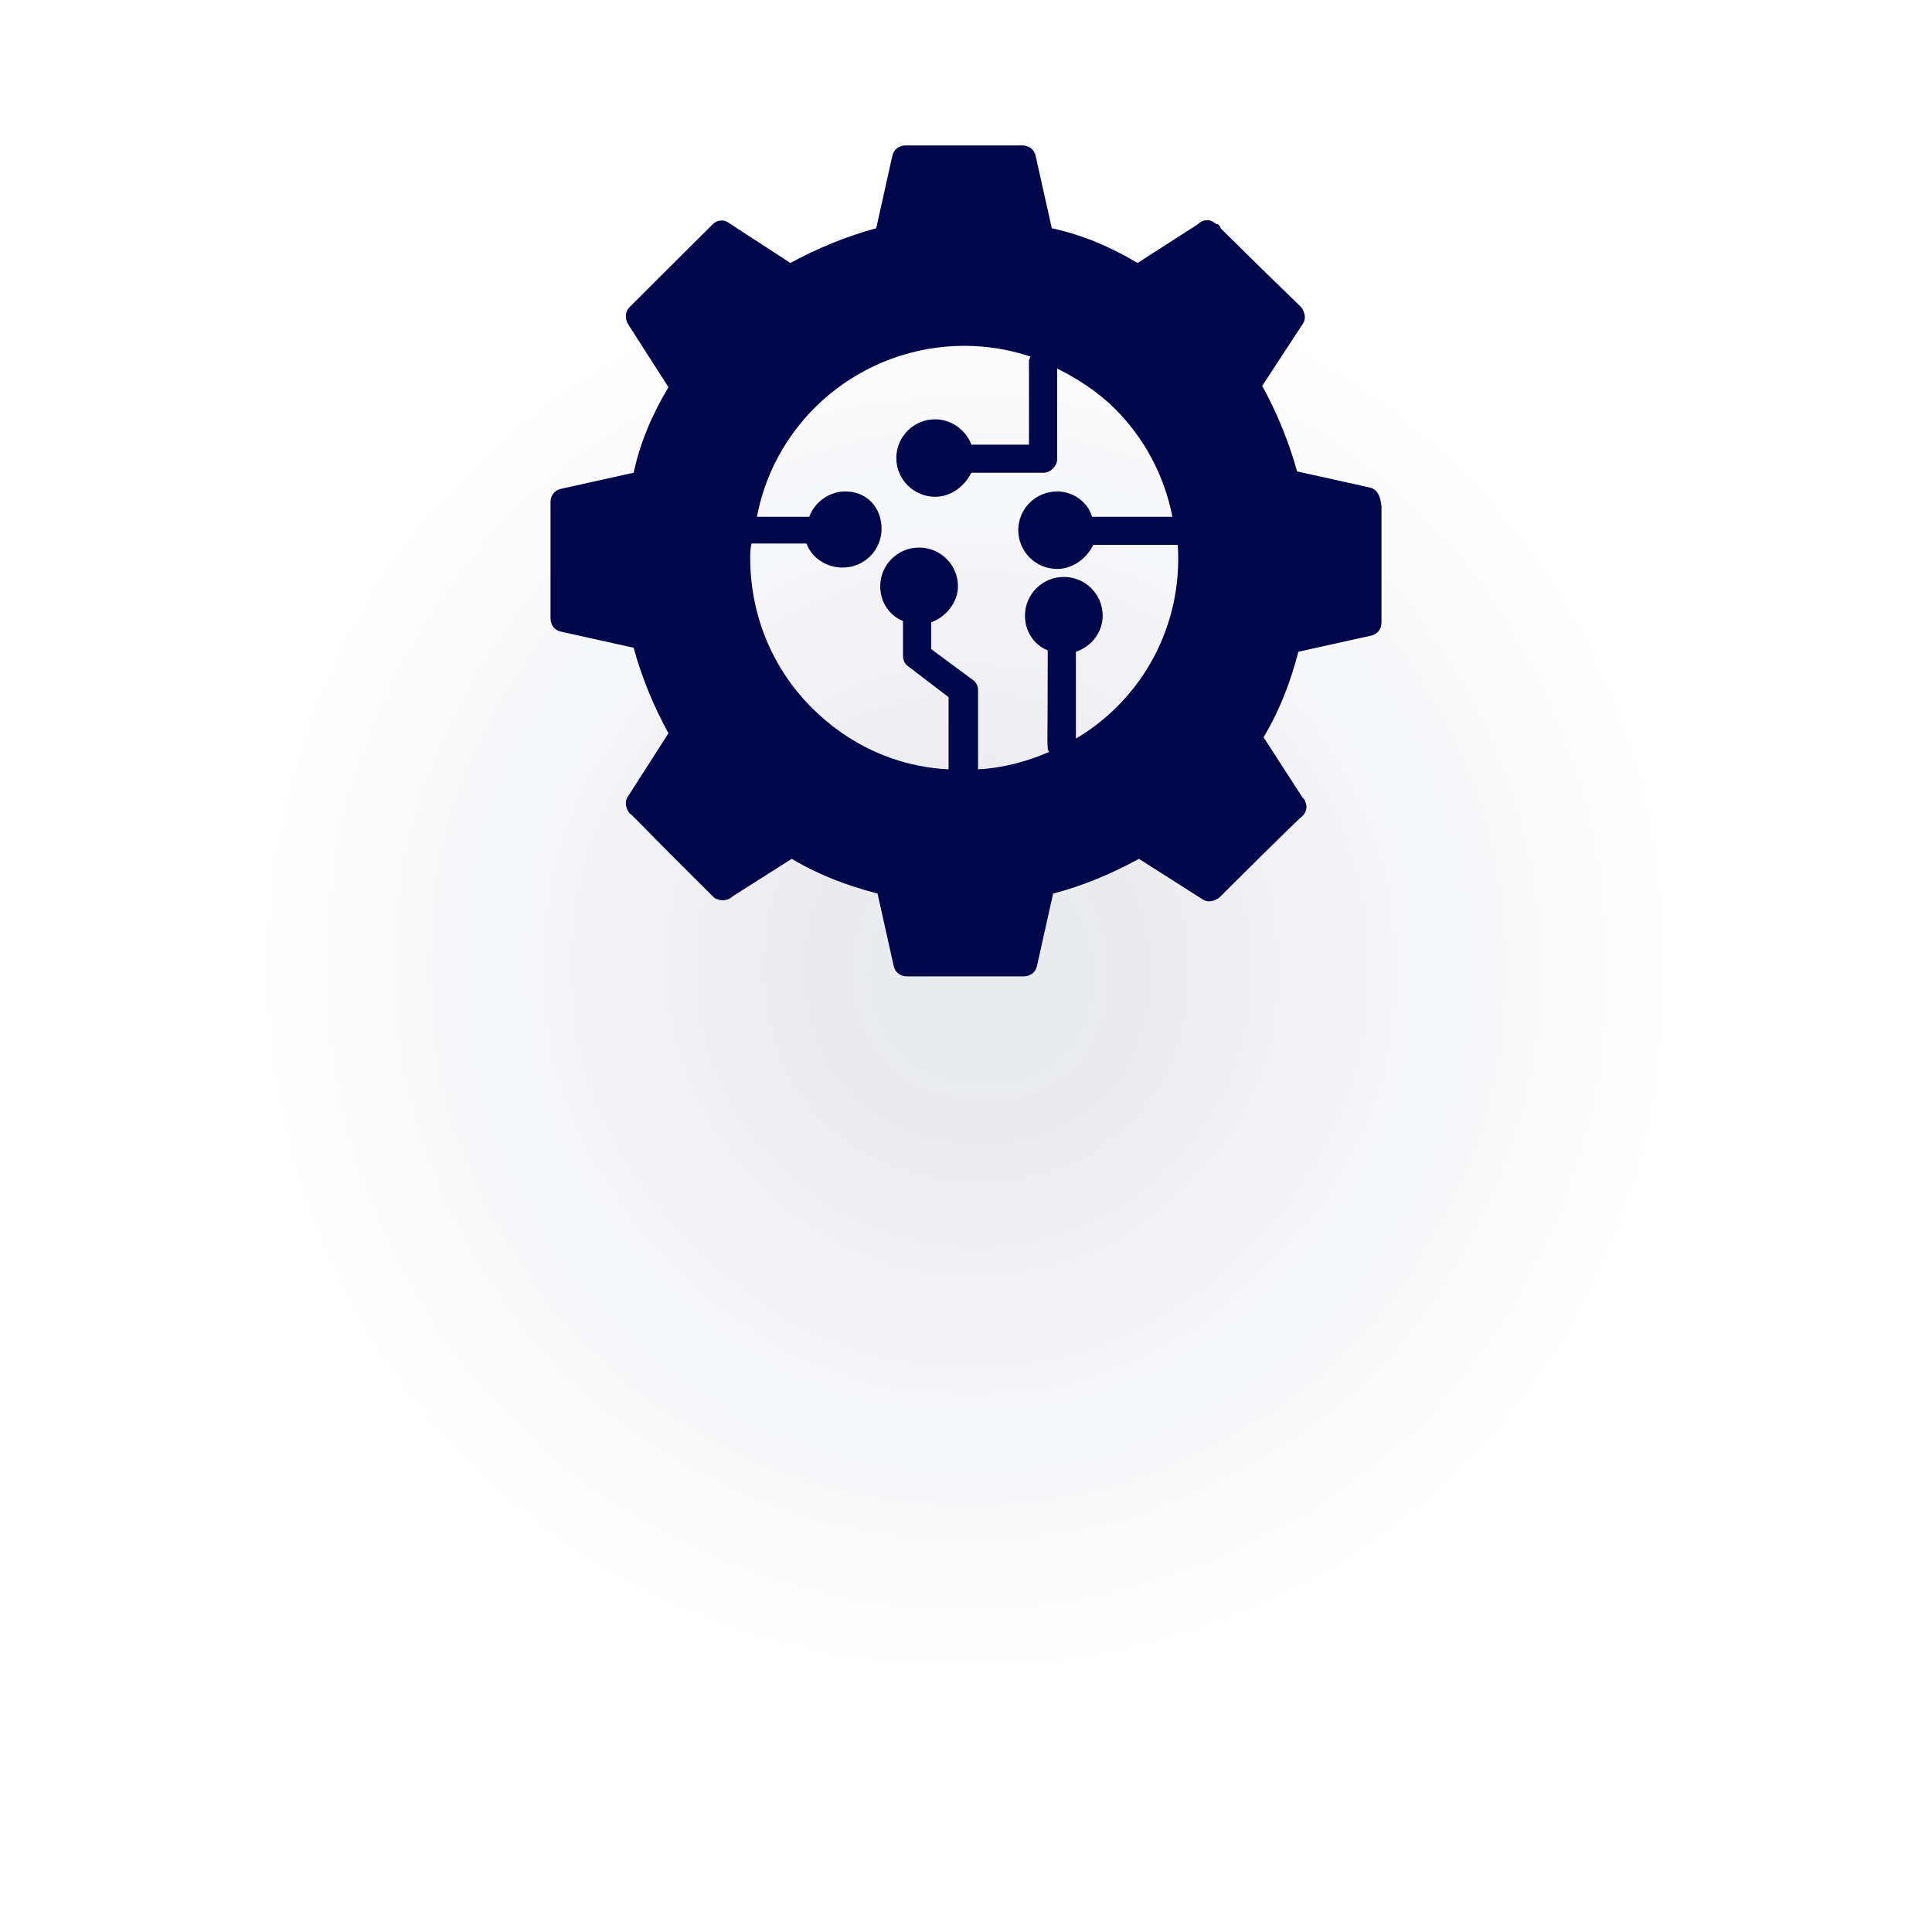
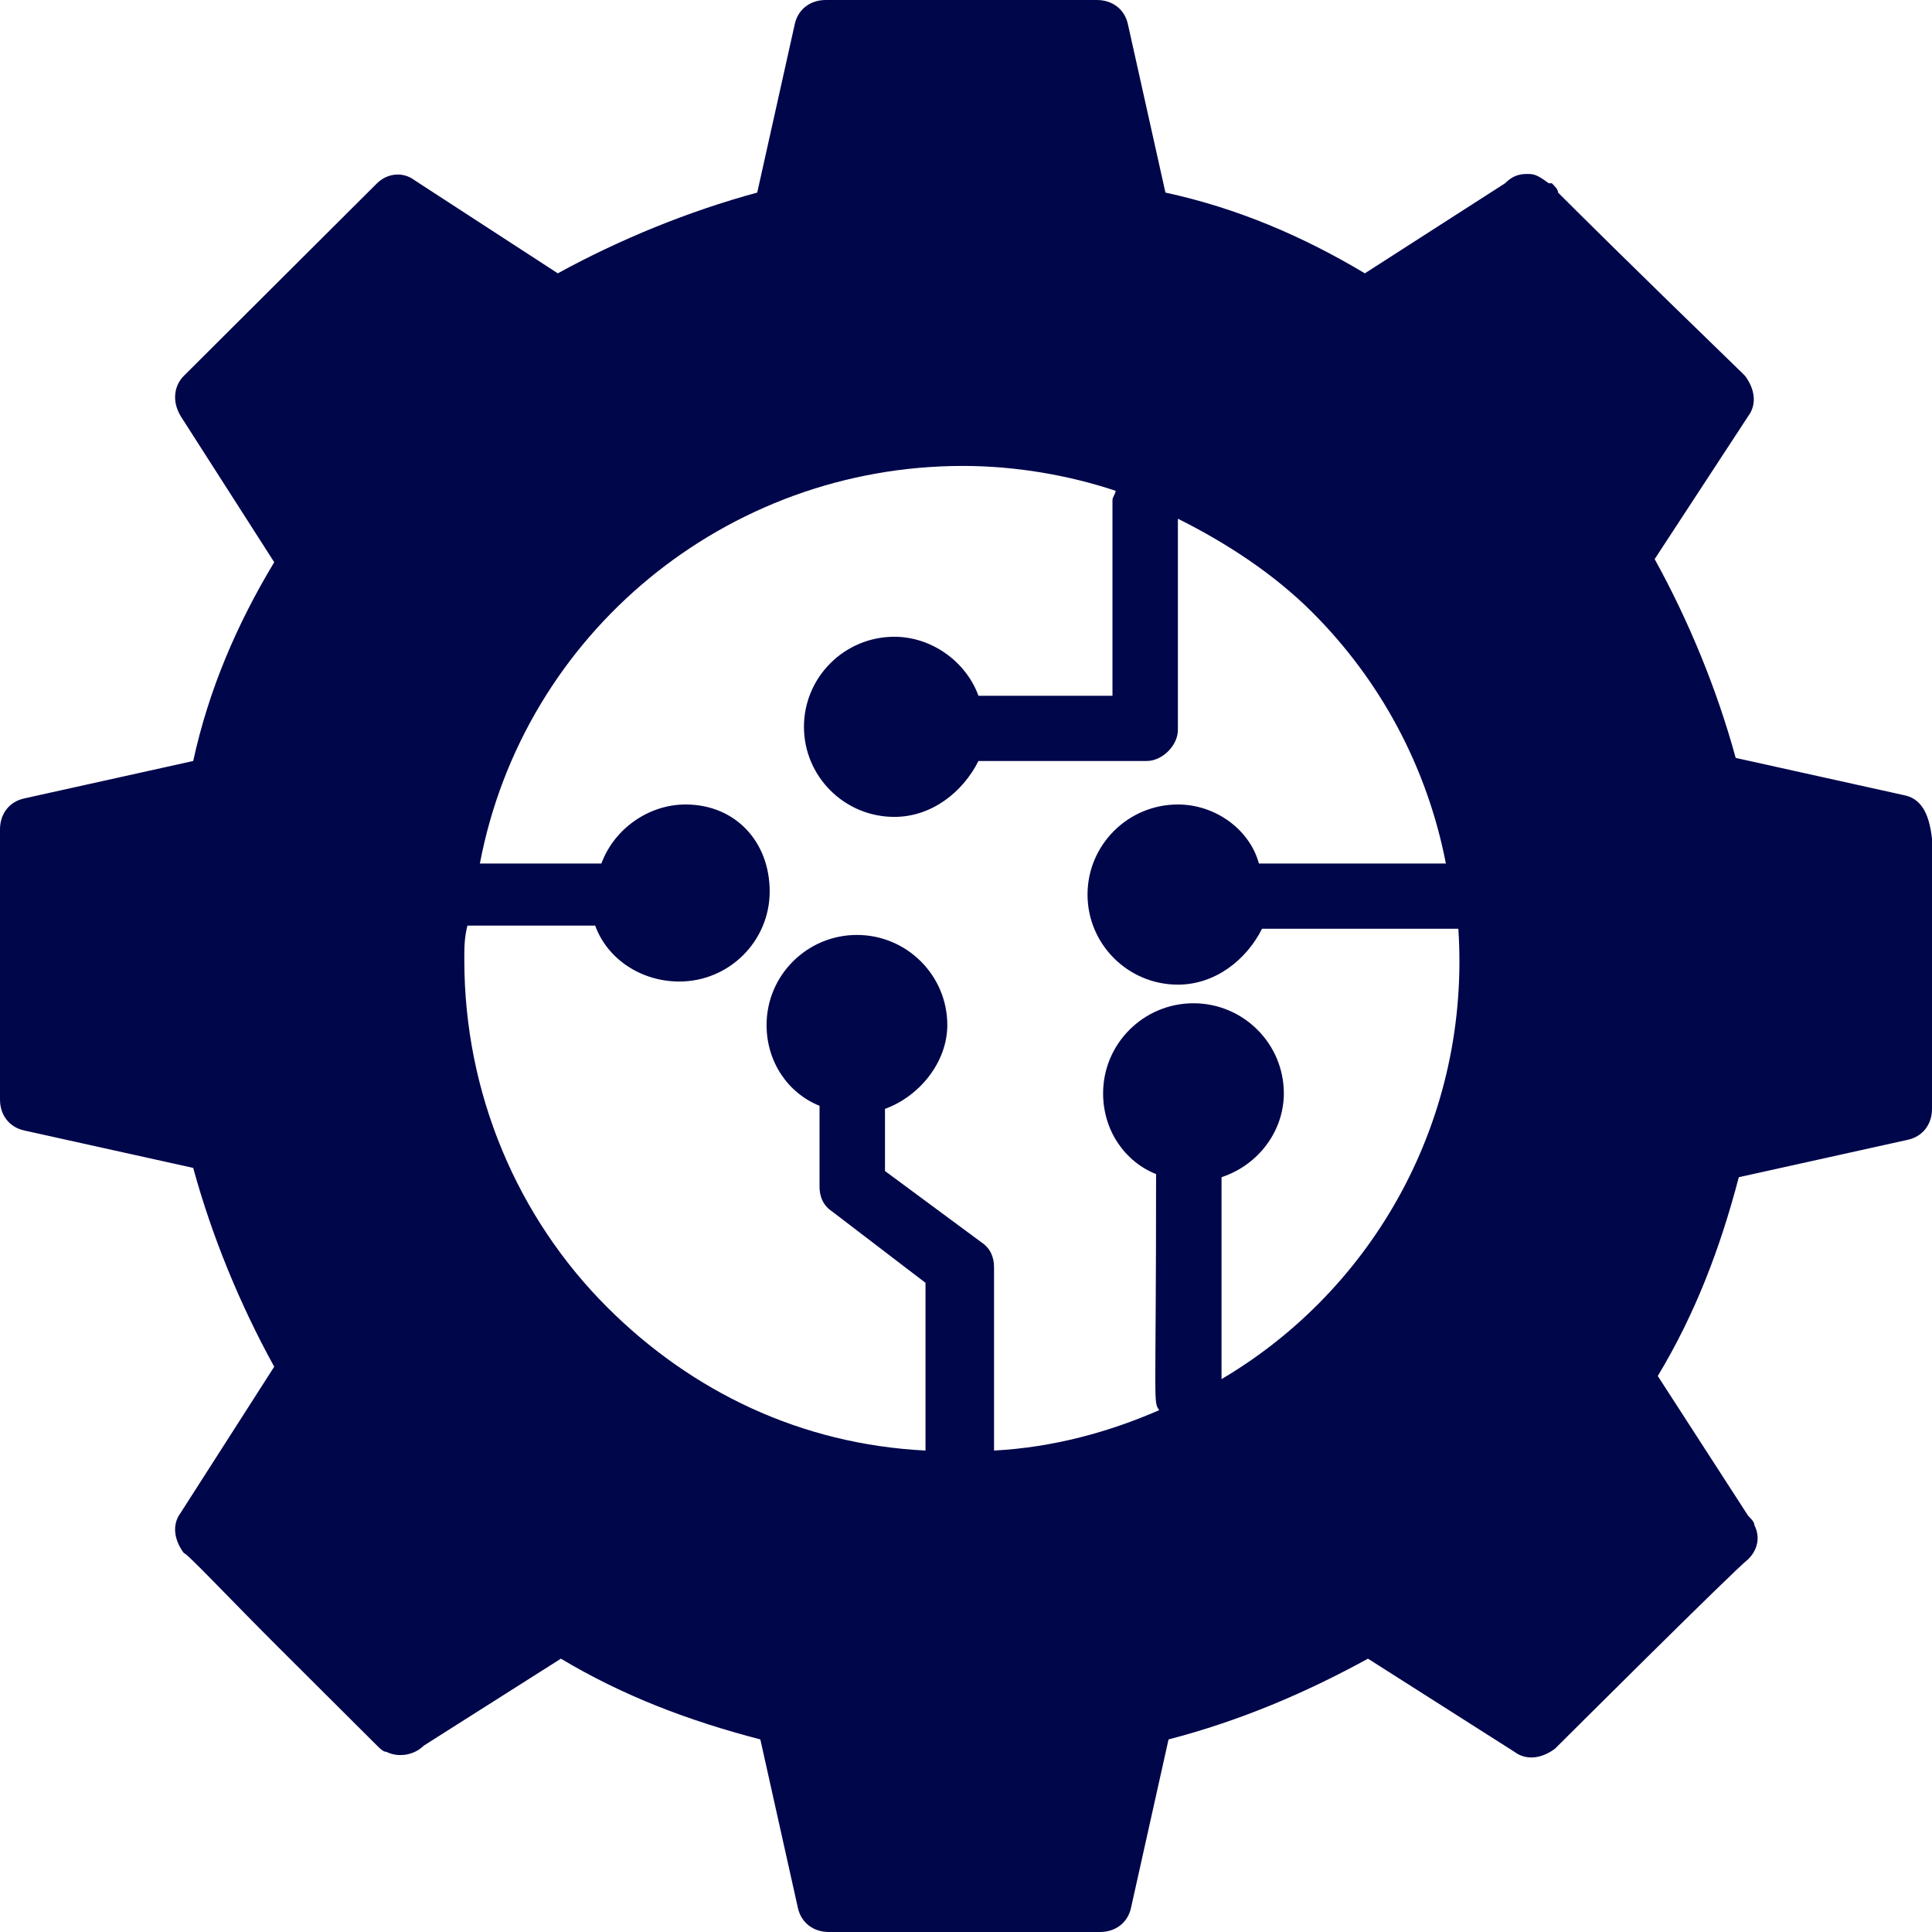
- <svg xmlns="http://www.w3.org/2000/svg" width="186" height="186" viewBox="0 0 186 186" fill="none">
-   <g filter="url(#filter0_d)">
-     <path d="M131.839 46.926L124.871 45.383C124.097 42.553 122.935 39.724 121.516 37.151L125.387 31.235C125.774 30.72 125.645 30.077 125.258 29.563L125.129 29.434C120.484 24.933 118.419 22.875 117.516 21.974C117.516 21.846 117.387 21.717 117.258 21.588H117.129C116.613 21.203 116.484 21.203 116.226 21.203C115.839 21.203 115.581 21.331 115.323 21.588L109.516 25.318C106.935 23.775 104.226 22.617 101.258 21.974L99.71 15.029C99.581 14.386 99.064 14 98.419 14H87.194C86.548 14 86.032 14.386 85.903 15.029L84.355 21.974C81.516 22.746 78.677 23.904 76.097 25.318L70.161 21.46C69.645 21.074 69 21.203 68.613 21.588L60.613 29.563C60.226 29.949 60.097 30.592 60.484 31.235L64.355 37.28C62.806 39.852 61.645 42.553 61 45.511L54.032 47.055C53.387 47.183 53 47.698 53 48.341V59.531C53 60.174 53.387 60.688 54.032 60.817L61 62.36C61.774 65.19 62.935 68.019 64.355 70.592L60.484 76.637C60.097 77.151 60.226 77.794 60.613 78.309C60.742 78.309 62.548 80.238 64.484 82.167C66.419 84.097 68.355 86.026 68.613 86.283C68.742 86.412 68.871 86.54 69 86.54C69.516 86.797 70.161 86.669 70.548 86.283L76.226 82.682C78.806 84.225 81.516 85.254 84.484 86.026L86.032 92.971C86.161 93.614 86.677 94 87.323 94H98.548C99.194 94 99.71 93.614 99.839 92.971L101.387 86.026C104.355 85.254 107.065 84.097 109.645 82.682L115.71 86.54C116.226 86.926 116.871 86.797 117.387 86.412C117.516 86.283 124.871 78.952 125.387 78.566C125.774 78.18 125.903 77.666 125.645 77.151C125.645 77.022 125.516 76.894 125.387 76.765L121.645 70.978C123.194 68.405 124.226 65.704 125 62.746L131.968 61.203C132.613 61.074 133 60.559 133 59.916V48.727C132.871 47.569 132.484 47.055 131.839 46.926ZM103.581 71.106V62.746C105.129 62.231 106.161 60.817 106.161 59.273C106.161 57.215 104.484 55.543 102.419 55.543C100.355 55.543 98.677 57.215 98.677 59.273C98.677 60.817 99.581 62.103 100.871 62.617C100.871 72.392 100.742 72.006 101 72.392C98.936 73.293 96.613 73.936 94.161 74.064V66.476C94.161 66.09 94.032 65.704 93.645 65.447L89.645 62.489V59.916C91.064 59.402 92.226 57.987 92.226 56.444C92.226 54.386 90.548 52.714 88.484 52.714C86.419 52.714 84.742 54.386 84.742 56.444C84.742 57.987 85.645 59.273 86.936 59.788V63.132C86.936 63.518 87.064 63.904 87.452 64.161L91.323 67.119V74.064C86.161 73.807 81.645 71.621 78.161 68.148C74.419 64.418 72.226 59.273 72.226 53.743C72.226 53.228 72.226 52.842 72.355 52.328H72.484H77.645C78.161 53.743 79.581 54.643 81.129 54.643C83.194 54.643 84.871 52.971 84.871 50.913C84.871 48.855 83.452 47.312 81.387 47.312C79.839 47.312 78.419 48.341 77.903 49.756H72.871C74.677 40.238 83.064 33.293 92.871 33.293C95.064 33.293 97.258 33.678 99.194 34.322C99.194 34.45 99.064 34.579 99.064 34.707V42.81H93.516C93 41.395 91.581 40.367 90.032 40.367C87.968 40.367 86.29 42.039 86.29 44.096C86.29 46.154 87.968 47.826 90.032 47.826C91.581 47.826 92.871 46.797 93.516 45.511H100.484C101.129 45.511 101.774 44.868 101.774 44.225V35.479C103.839 36.508 105.774 37.794 107.323 39.338C110.161 42.167 112.097 45.769 112.871 49.756H105.129C104.742 48.341 103.323 47.312 101.774 47.312C99.71 47.312 98.032 48.984 98.032 51.042C98.032 53.1 99.71 54.772 101.774 54.772C103.323 54.772 104.613 53.743 105.258 52.457C108.484 52.457 113 52.457 113.387 52.457C113.903 60.302 109.903 67.376 103.581 71.106Z" fill="#00064A" />
-   </g>
-   <defs>
-     <filter id="filter0_d" x="0.826" y="0.957" width="184.348" height="184.348" filterUnits="userSpaceOnUse" color-interpolation-filters="sRGB">
-       <feFlood flood-opacity="0" result="BackgroundImageFix" />
-       <feColorMatrix in="SourceAlpha" type="matrix" values="0 0 0 0 0 0 0 0 0 0 0 0 0 0 0 0 0 0 127 0" />
-       <feOffset dy="39.13" />
-       <feGaussianBlur stdDeviation="26.087" />
-       <feColorMatrix type="matrix" values="0 0 0 0 0.052 0 0 0 0 0.074 0 0 0 0 0.267 0 0 0 0.15 0" />
-       <feBlend mode="normal" in2="BackgroundImageFix" result="effect1_dropShadow" />
-       <feBlend mode="normal" in="SourceGraphic" in2="effect1_dropShadow" result="shape" />
-     </filter>
-   </defs>
+ <svg xmlns="http://www.w3.org/2000/svg" width="80" height="80" viewBox="0 0 80 80" fill="none">
+   <path d="M78.839 32.926L71.871 31.383C71.097 28.553 69.936 25.724 68.516 23.151L72.387 17.235C72.774 16.72 72.645 16.077 72.258 15.563L72.129 15.434C67.484 10.932 65.419 8.875 64.516 7.974C64.516 7.846 64.387 7.717 64.258 7.588H64.129C63.613 7.203 63.484 7.203 63.226 7.203C62.839 7.203 62.581 7.331 62.323 7.588L56.516 11.318C53.935 9.775 51.226 8.617 48.258 7.974L46.71 1.029C46.581 0.386 46.065 0 45.419 0H34.194C33.548 0 33.032 0.386 32.903 1.029L31.355 7.974C28.516 8.746 25.677 9.904 23.097 11.318L17.161 7.46C16.645 7.074 16 7.203 15.613 7.588L7.613 15.563C7.226 15.949 7.097 16.592 7.484 17.235L11.355 23.28C9.806 25.852 8.645 28.553 8 31.511L1.032 33.055C0.387 33.183 0 33.698 0 34.341V45.531C0 46.174 0.387 46.688 1.032 46.817L8 48.36C8.774 51.19 9.935 54.019 11.355 56.592L7.484 62.637C7.097 63.151 7.226 63.794 7.613 64.309C7.742 64.309 9.548 66.238 11.484 68.167C13.419 70.097 15.355 72.026 15.613 72.283C15.742 72.412 15.871 72.54 16 72.54C16.516 72.797 17.161 72.669 17.548 72.283L23.226 68.682C25.806 70.225 28.516 71.254 31.484 72.026L33.032 78.971C33.161 79.614 33.677 80 34.323 80H45.548C46.194 80 46.71 79.614 46.839 78.971L48.387 72.026C51.355 71.254 54.065 70.097 56.645 68.682L62.71 72.54C63.226 72.926 63.871 72.797 64.387 72.412C64.516 72.283 71.871 64.952 72.387 64.566C72.774 64.18 72.903 63.666 72.645 63.151C72.645 63.023 72.516 62.894 72.387 62.765L68.645 56.977C70.194 54.405 71.226 51.704 72 48.746L78.968 47.203C79.613 47.074 80 46.559 80 45.916V34.727C79.871 33.569 79.484 33.055 78.839 32.926ZM50.581 57.106V48.746C52.129 48.231 53.161 46.817 53.161 45.273C53.161 43.215 51.484 41.543 49.419 41.543C47.355 41.543 45.677 43.215 45.677 45.273C45.677 46.817 46.581 48.103 47.871 48.617C47.871 58.392 47.742 58.006 48 58.392C45.935 59.293 43.613 59.936 41.161 60.064V52.476C41.161 52.09 41.032 51.704 40.645 51.447L36.645 48.489V45.916C38.065 45.402 39.226 43.987 39.226 42.444C39.226 40.386 37.548 38.714 35.484 38.714C33.419 38.714 31.742 40.386 31.742 42.444C31.742 43.987 32.645 45.273 33.935 45.788V49.132C33.935 49.518 34.065 49.904 34.452 50.161L38.323 53.119V60.064C33.161 59.807 28.645 57.621 25.161 54.148C21.419 50.418 19.226 45.273 19.226 39.743C19.226 39.228 19.226 38.842 19.355 38.328H19.484H24.645C25.161 39.743 26.581 40.643 28.129 40.643C30.194 40.643 31.871 38.971 31.871 36.913C31.871 34.855 30.452 33.312 28.387 33.312C26.839 33.312 25.419 34.341 24.903 35.756H19.871C21.677 26.238 30.064 19.293 39.871 19.293C42.065 19.293 44.258 19.678 46.194 20.322C46.194 20.45 46.065 20.579 46.065 20.707V28.81H40.516C40 27.395 38.581 26.367 37.032 26.367C34.968 26.367 33.29 28.039 33.29 30.096C33.29 32.154 34.968 33.826 37.032 33.826C38.581 33.826 39.871 32.797 40.516 31.511H47.484C48.129 31.511 48.774 30.868 48.774 30.225V21.479C50.839 22.508 52.774 23.794 54.323 25.338C57.161 28.167 59.097 31.768 59.871 35.756H52.129C51.742 34.341 50.323 33.312 48.774 33.312C46.71 33.312 45.032 34.984 45.032 37.042C45.032 39.1 46.71 40.772 48.774 40.772C50.323 40.772 51.613 39.743 52.258 38.457C55.484 38.457 60 38.457 60.387 38.457C60.903 46.302 56.903 53.376 50.581 57.106Z" fill="#00064A" />
</svg>
